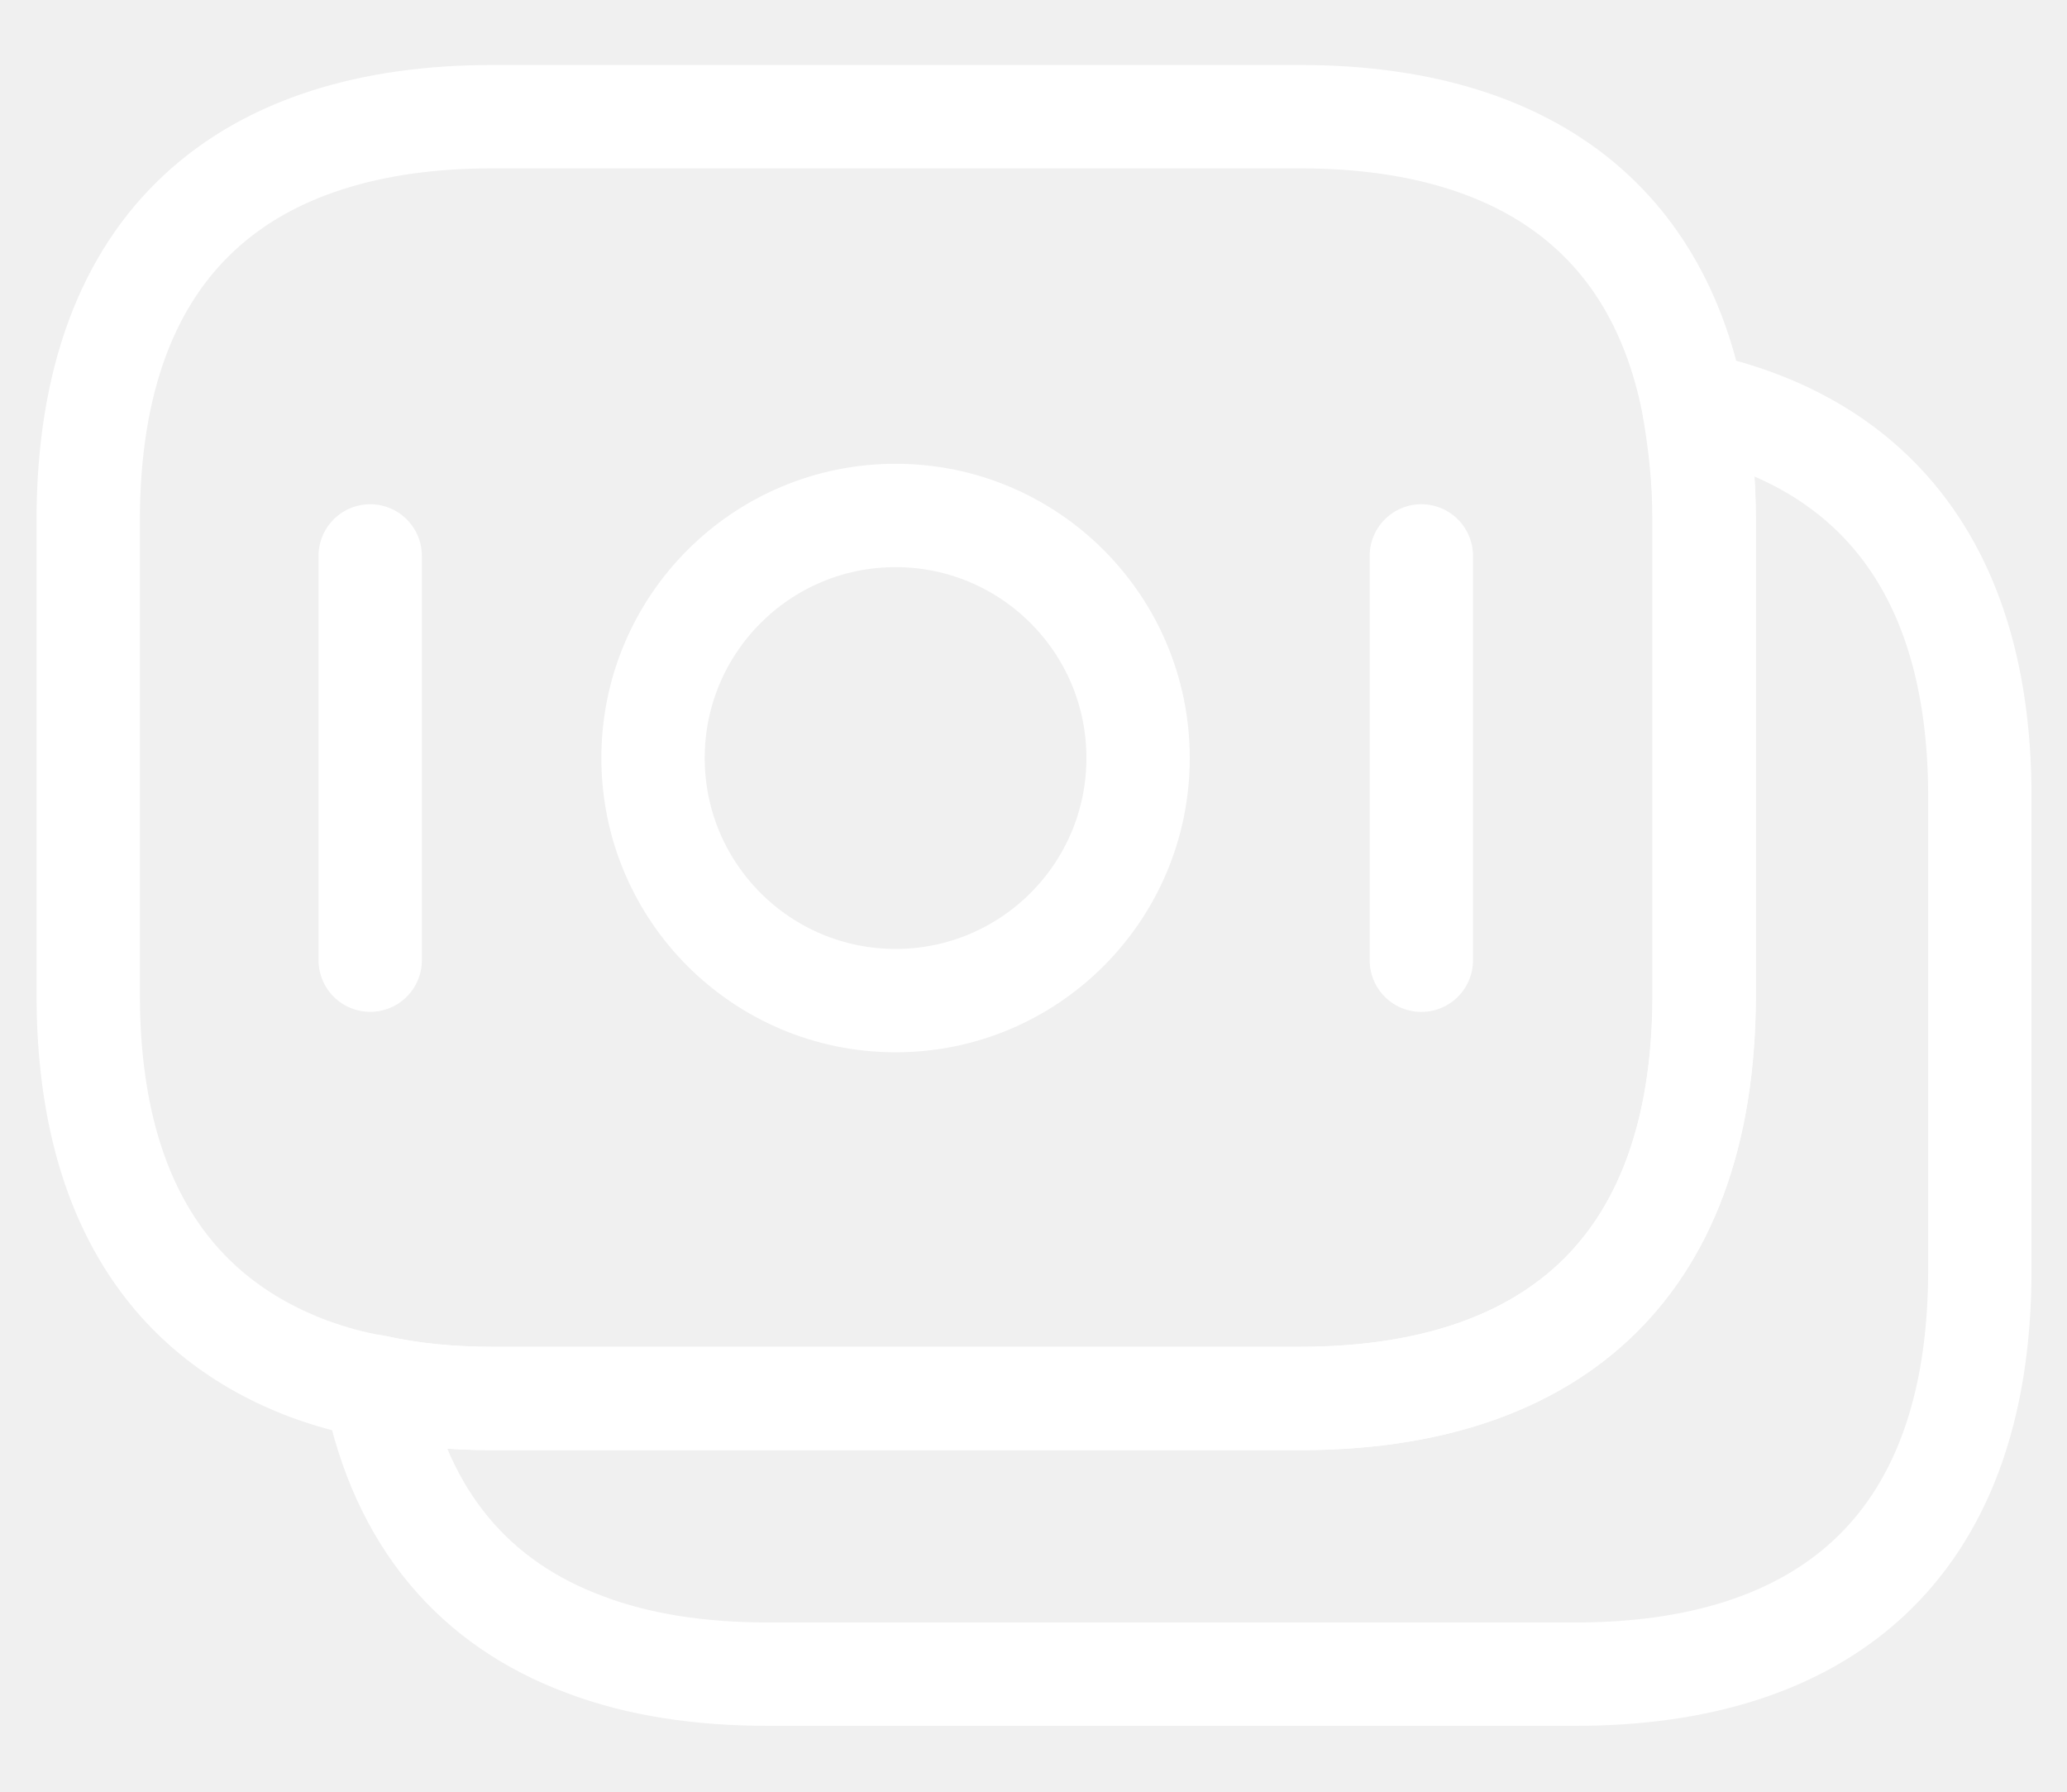
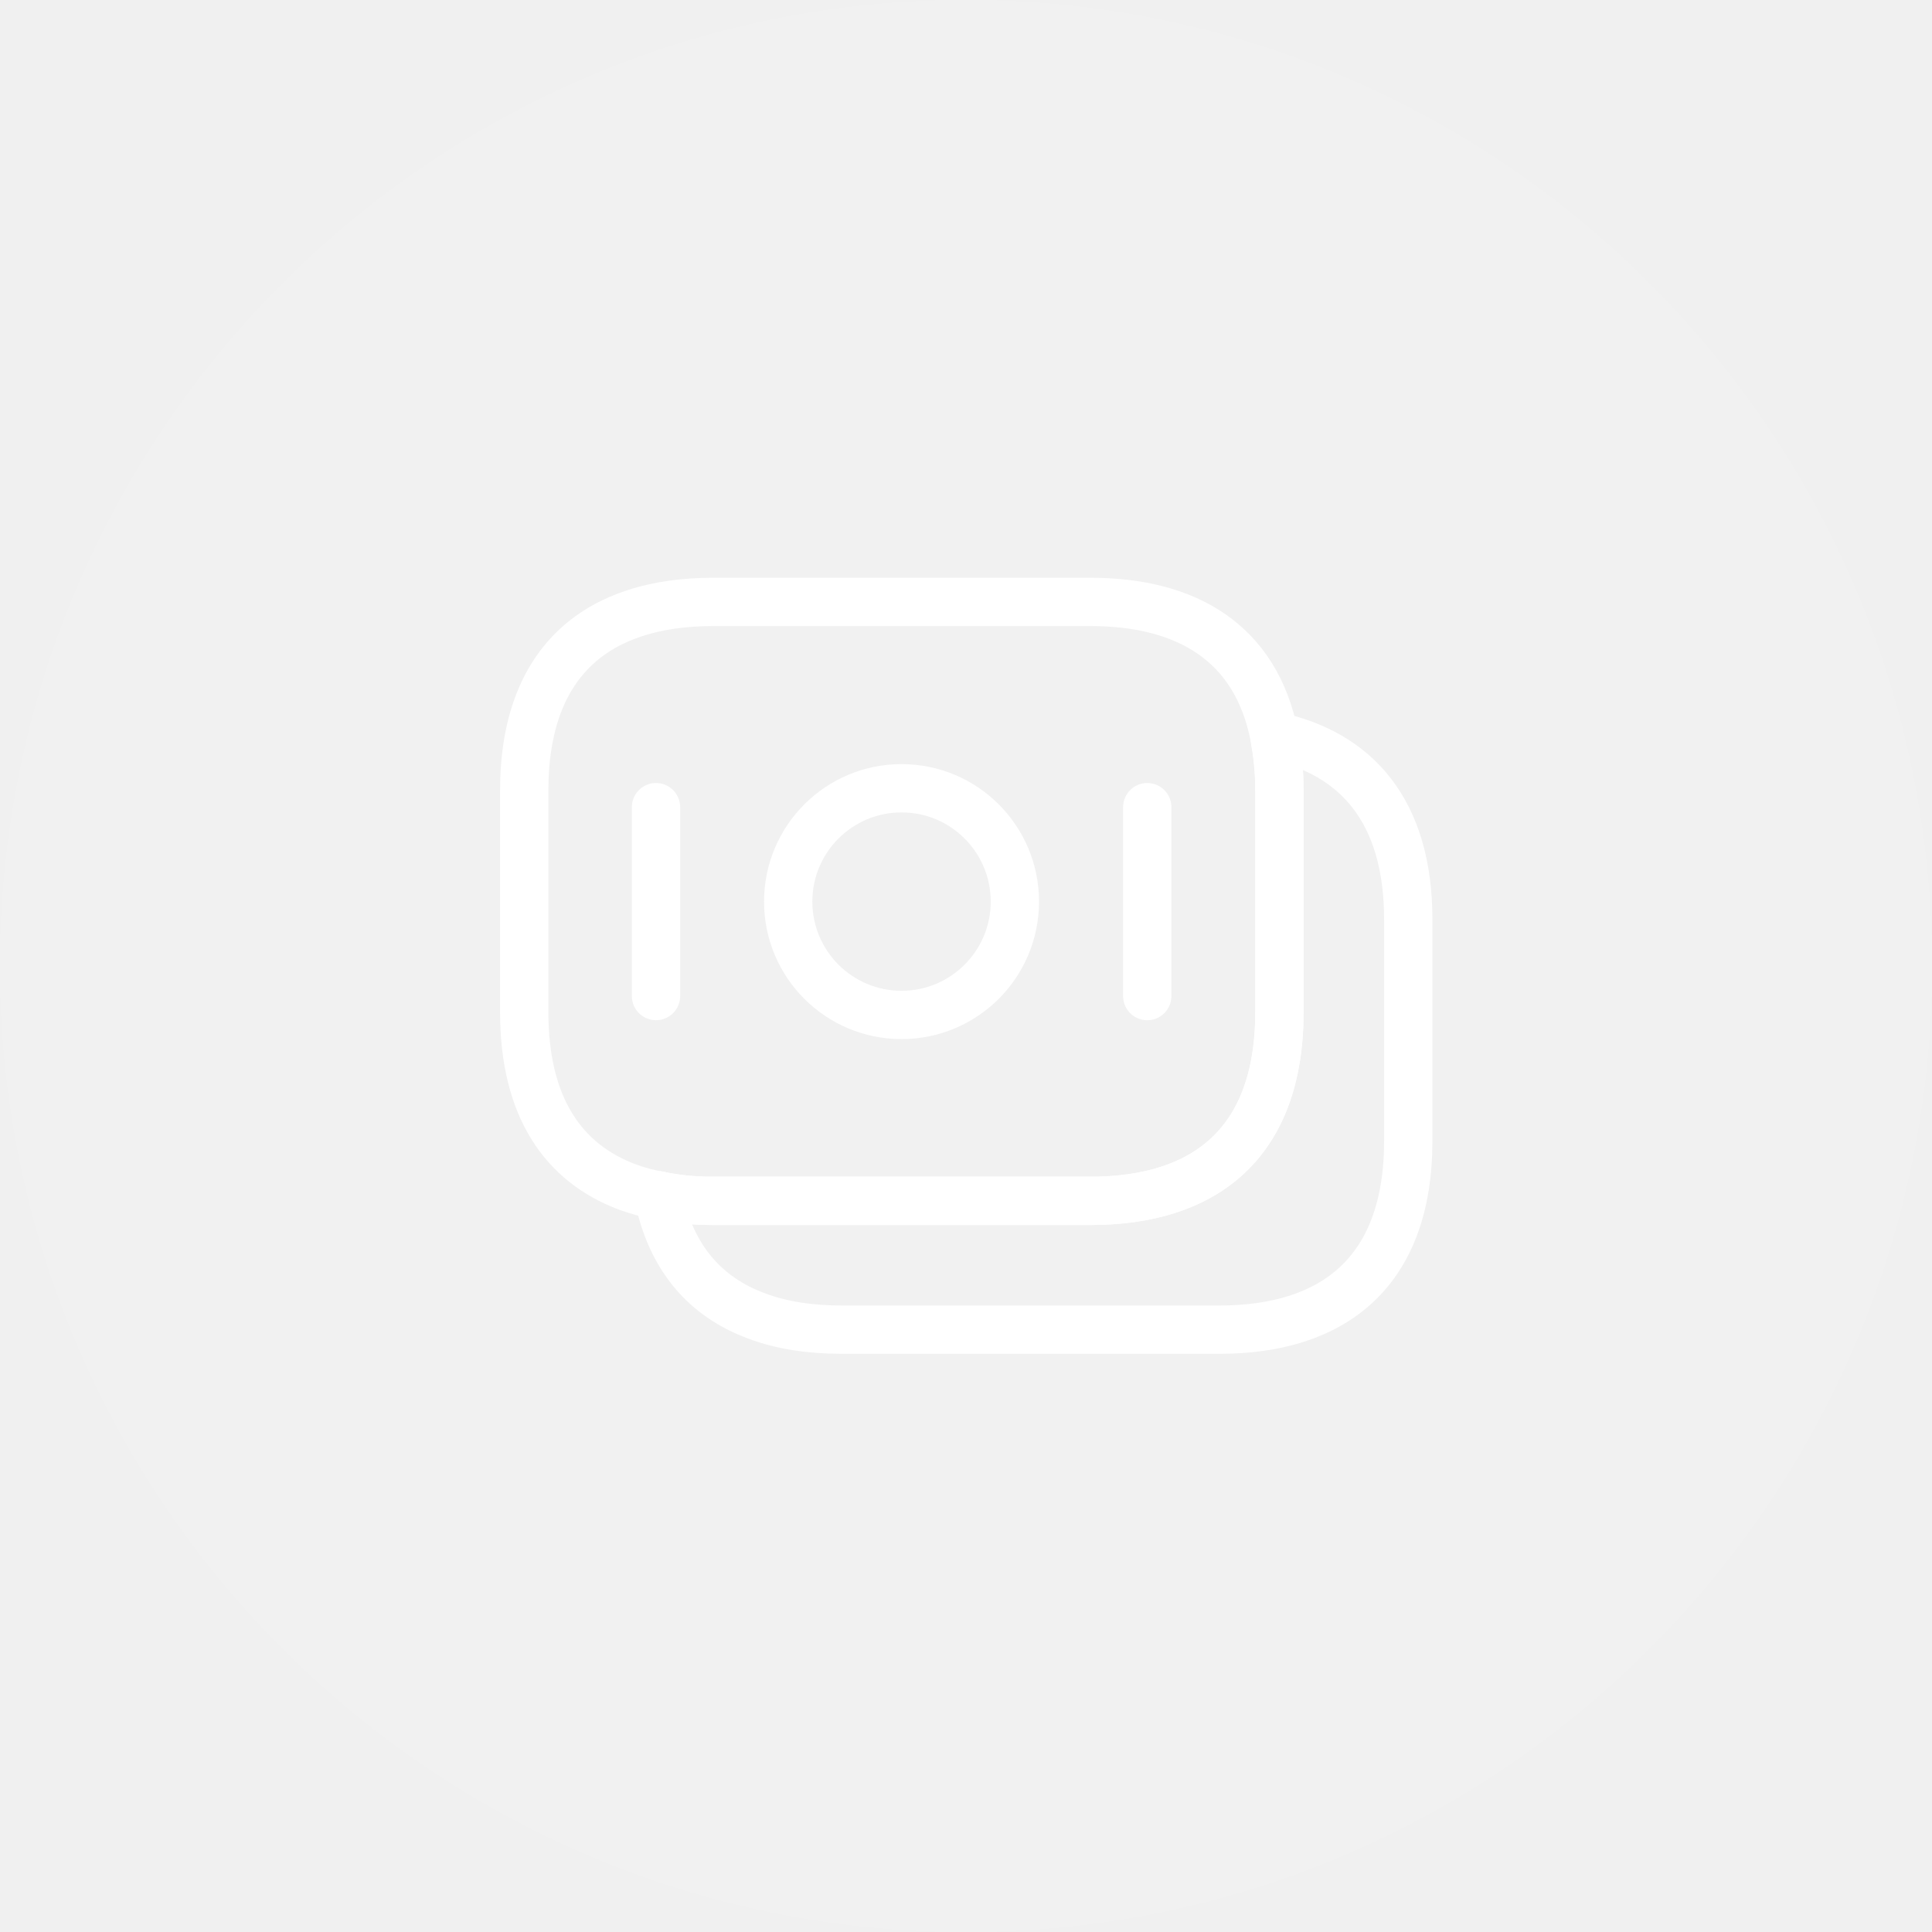
- <svg xmlns="http://www.w3.org/2000/svg" width="30" height="26" viewBox="0 0 30 26" fill="none">
-   <path d="M24.733 7.56V14.427C24.733 18.533 22.387 20.293 18.867 20.293H7.147C6.547 20.293 5.973 20.24 5.44 20.12C5.107 20.067 4.787 19.973 4.493 19.867C2.493 19.12 1.28 17.387 1.28 14.427V7.56C1.28 3.453 3.627 1.693 7.147 1.693H18.867C21.853 1.693 24 2.96 24.573 5.853C24.667 6.387 24.733 6.933 24.733 7.56Z" stroke="white" stroke-width="1.5" stroke-miterlimit="10" stroke-linecap="round" stroke-linejoin="round" />
-   <path d="M28.735 11.56V18.427C28.735 22.534 26.388 24.294 22.868 24.294H11.148C10.162 24.294 9.268 24.16 8.495 23.867C6.908 23.28 5.828 22.067 5.441 20.12C5.975 20.24 6.548 20.294 7.148 20.294H18.868C22.388 20.294 24.735 18.534 24.735 14.427V7.56C24.735 6.933 24.681 6.374 24.575 5.854C27.108 6.387 28.735 8.173 28.735 11.56Z" stroke="white" stroke-width="1.5" stroke-miterlimit="10" stroke-linecap="round" stroke-linejoin="round" />
-   <path d="M12.998 14.52C14.942 14.52 16.518 12.944 16.518 11C16.518 9.056 14.942 7.48 12.998 7.48C11.054 7.48 9.478 9.056 9.478 11C9.478 12.944 11.054 14.52 12.998 14.52Z" stroke="white" stroke-width="1.5" stroke-miterlimit="10" stroke-linecap="round" stroke-linejoin="round" />
-   <path d="M5.373 8.067V13.933" stroke="white" stroke-width="1.5" stroke-miterlimit="10" stroke-linecap="round" stroke-linejoin="round" />
-   <path d="M20.629 8.067V13.934" stroke="white" stroke-width="1.5" stroke-miterlimit="10" stroke-linecap="round" stroke-linejoin="round" />
+ <svg xmlns="http://www.w3.org/2000/svg" width="60" height="60" viewBox="0 0 60 60" fill="none">
+   <circle cx="30" cy="30" r="30" fill="white" fill-opacity="0.1" />
+   <path d="M39.733 24.56V31.427C39.733 35.533 37.387 37.293 33.867 37.293H22.147C21.547 37.293 20.973 37.24 20.44 37.12C20.107 37.067 19.787 36.973 19.493 36.867C17.493 36.12 16.28 34.387 16.28 31.427V24.56C16.28 20.453 18.627 18.693 22.147 18.693H33.867C36.853 18.693 39 19.96 39.573 22.853C39.667 23.387 39.733 23.933 39.733 24.56Z" stroke="white" stroke-width="1.5" stroke-miterlimit="10" stroke-linecap="round" stroke-linejoin="round" />
+   <path d="M43.735 28.56V35.427C43.735 39.533 41.388 41.294 37.868 41.294H26.148C25.162 41.294 24.268 41.16 23.495 40.867C21.908 40.28 20.828 39.067 20.442 37.12C20.975 37.24 21.548 37.294 22.148 37.294H33.868C37.388 37.294 39.735 35.533 39.735 31.427V24.56C39.735 23.933 39.681 23.373 39.575 22.854C42.108 23.387 43.735 25.174 43.735 28.56Z" stroke="white" stroke-width="1.5" stroke-miterlimit="10" stroke-linecap="round" stroke-linejoin="round" />
+   <path d="M27.998 31.52C29.942 31.52 31.518 29.944 31.518 28C31.518 26.056 29.942 24.48 27.998 24.48C26.054 24.48 24.478 26.056 24.478 28C24.478 29.944 26.054 31.52 27.998 31.52Z" stroke="white" stroke-width="1.5" stroke-miterlimit="10" stroke-linecap="round" stroke-linejoin="round" />
+   <path d="M20.373 25.067V30.933" stroke="white" stroke-width="1.5" stroke-miterlimit="10" stroke-linecap="round" stroke-linejoin="round" />
+   <path d="M35.629 25.067V30.934" stroke="white" stroke-width="1.5" stroke-miterlimit="10" stroke-linecap="round" stroke-linejoin="round" />
</svg>
